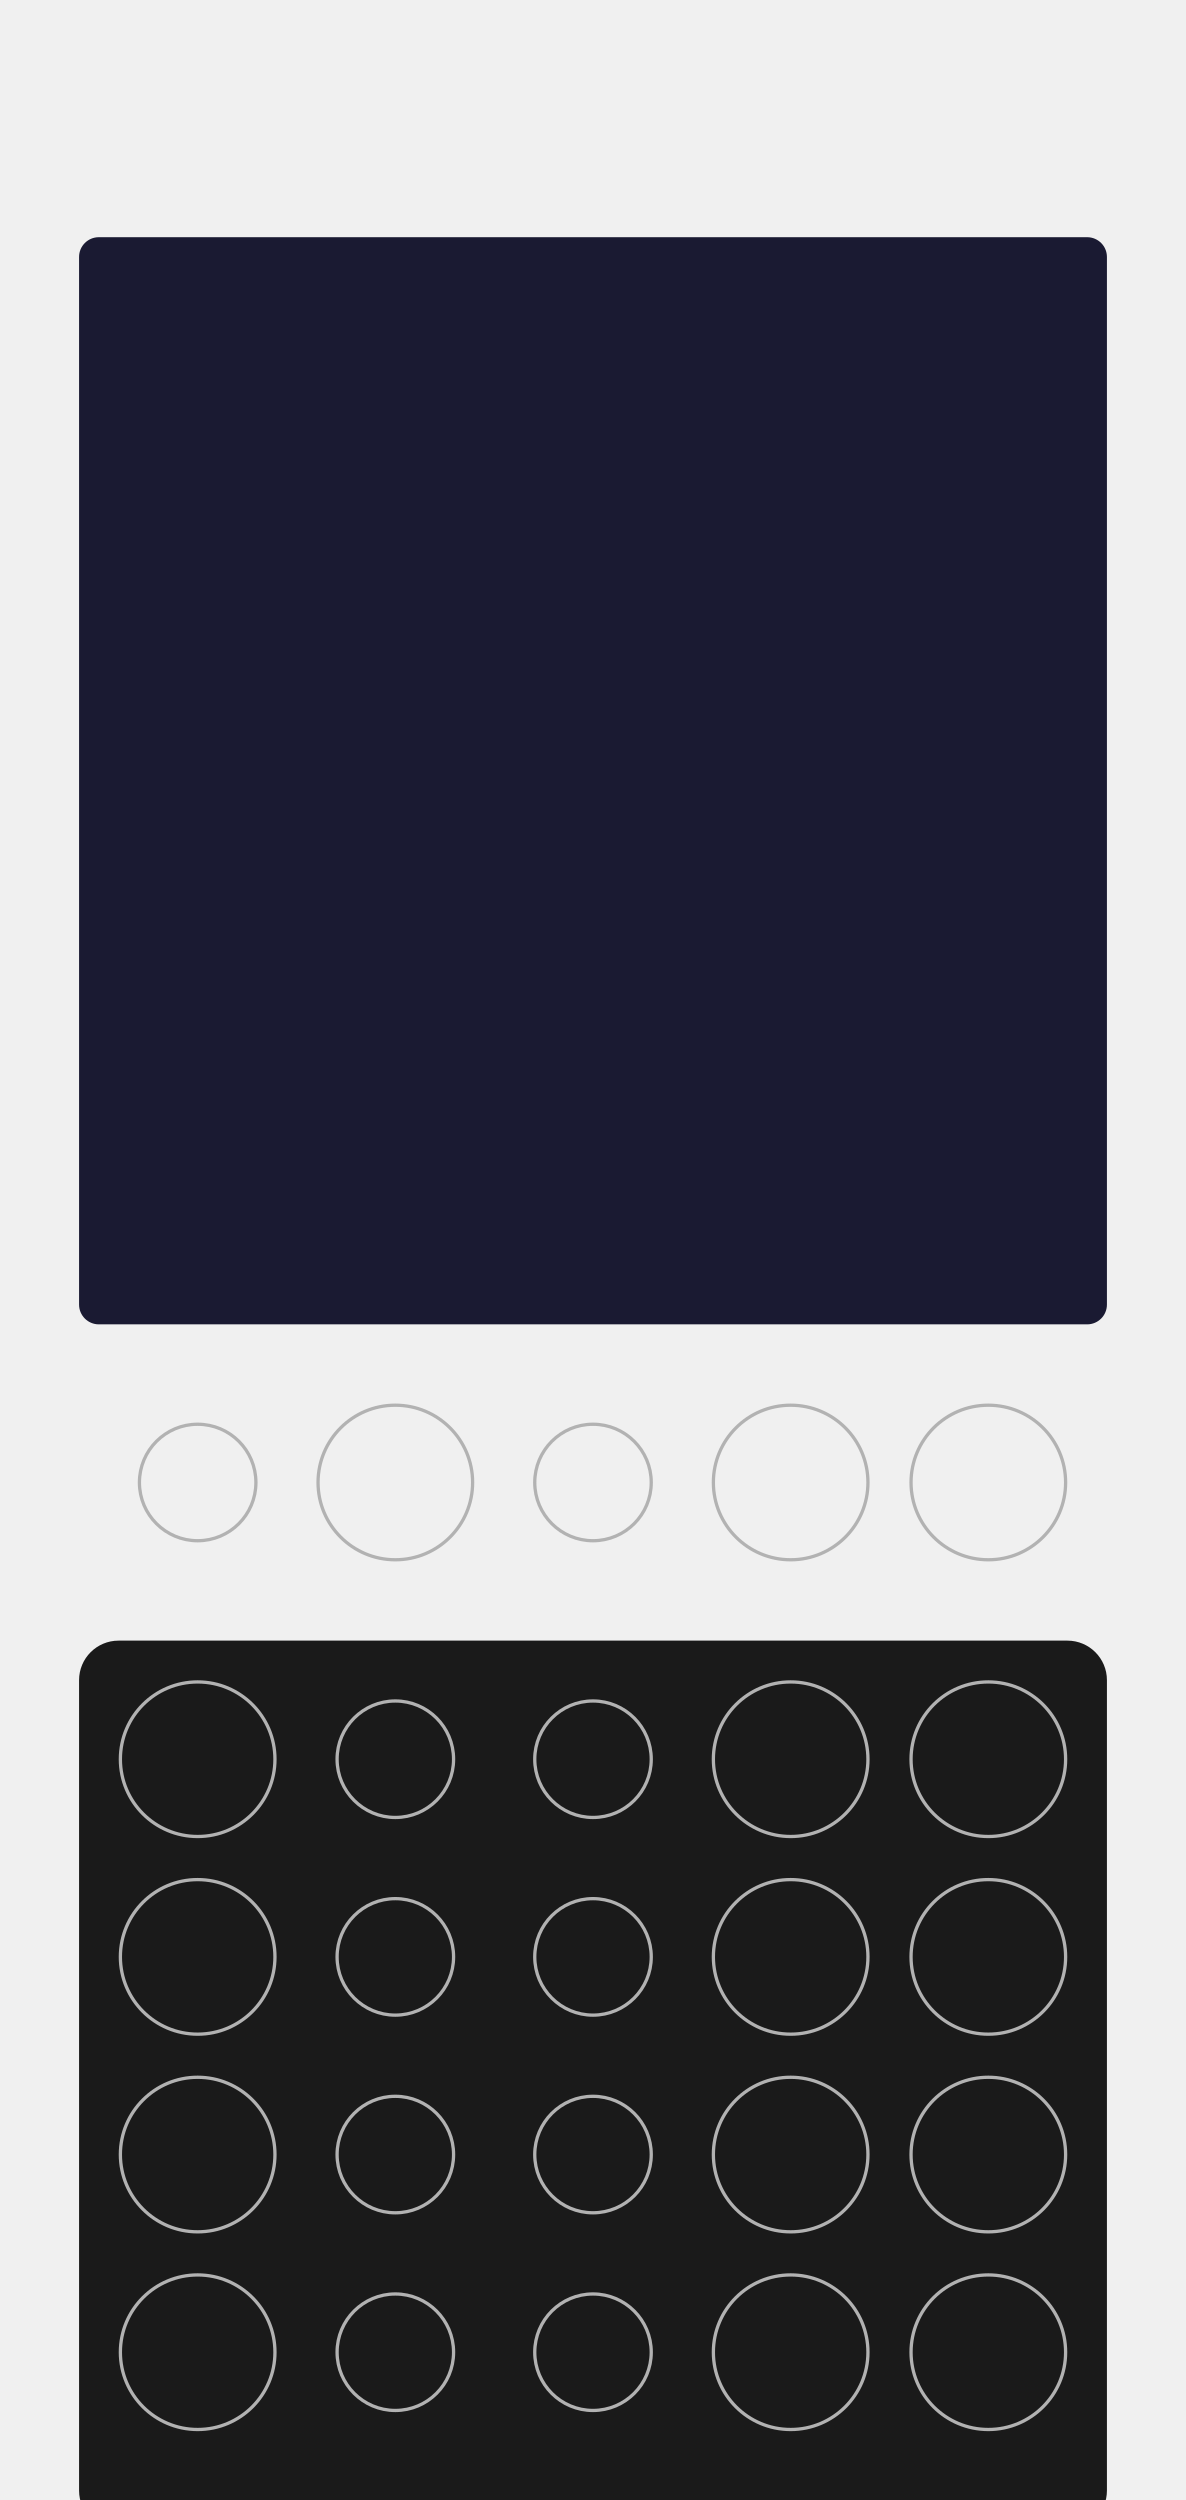
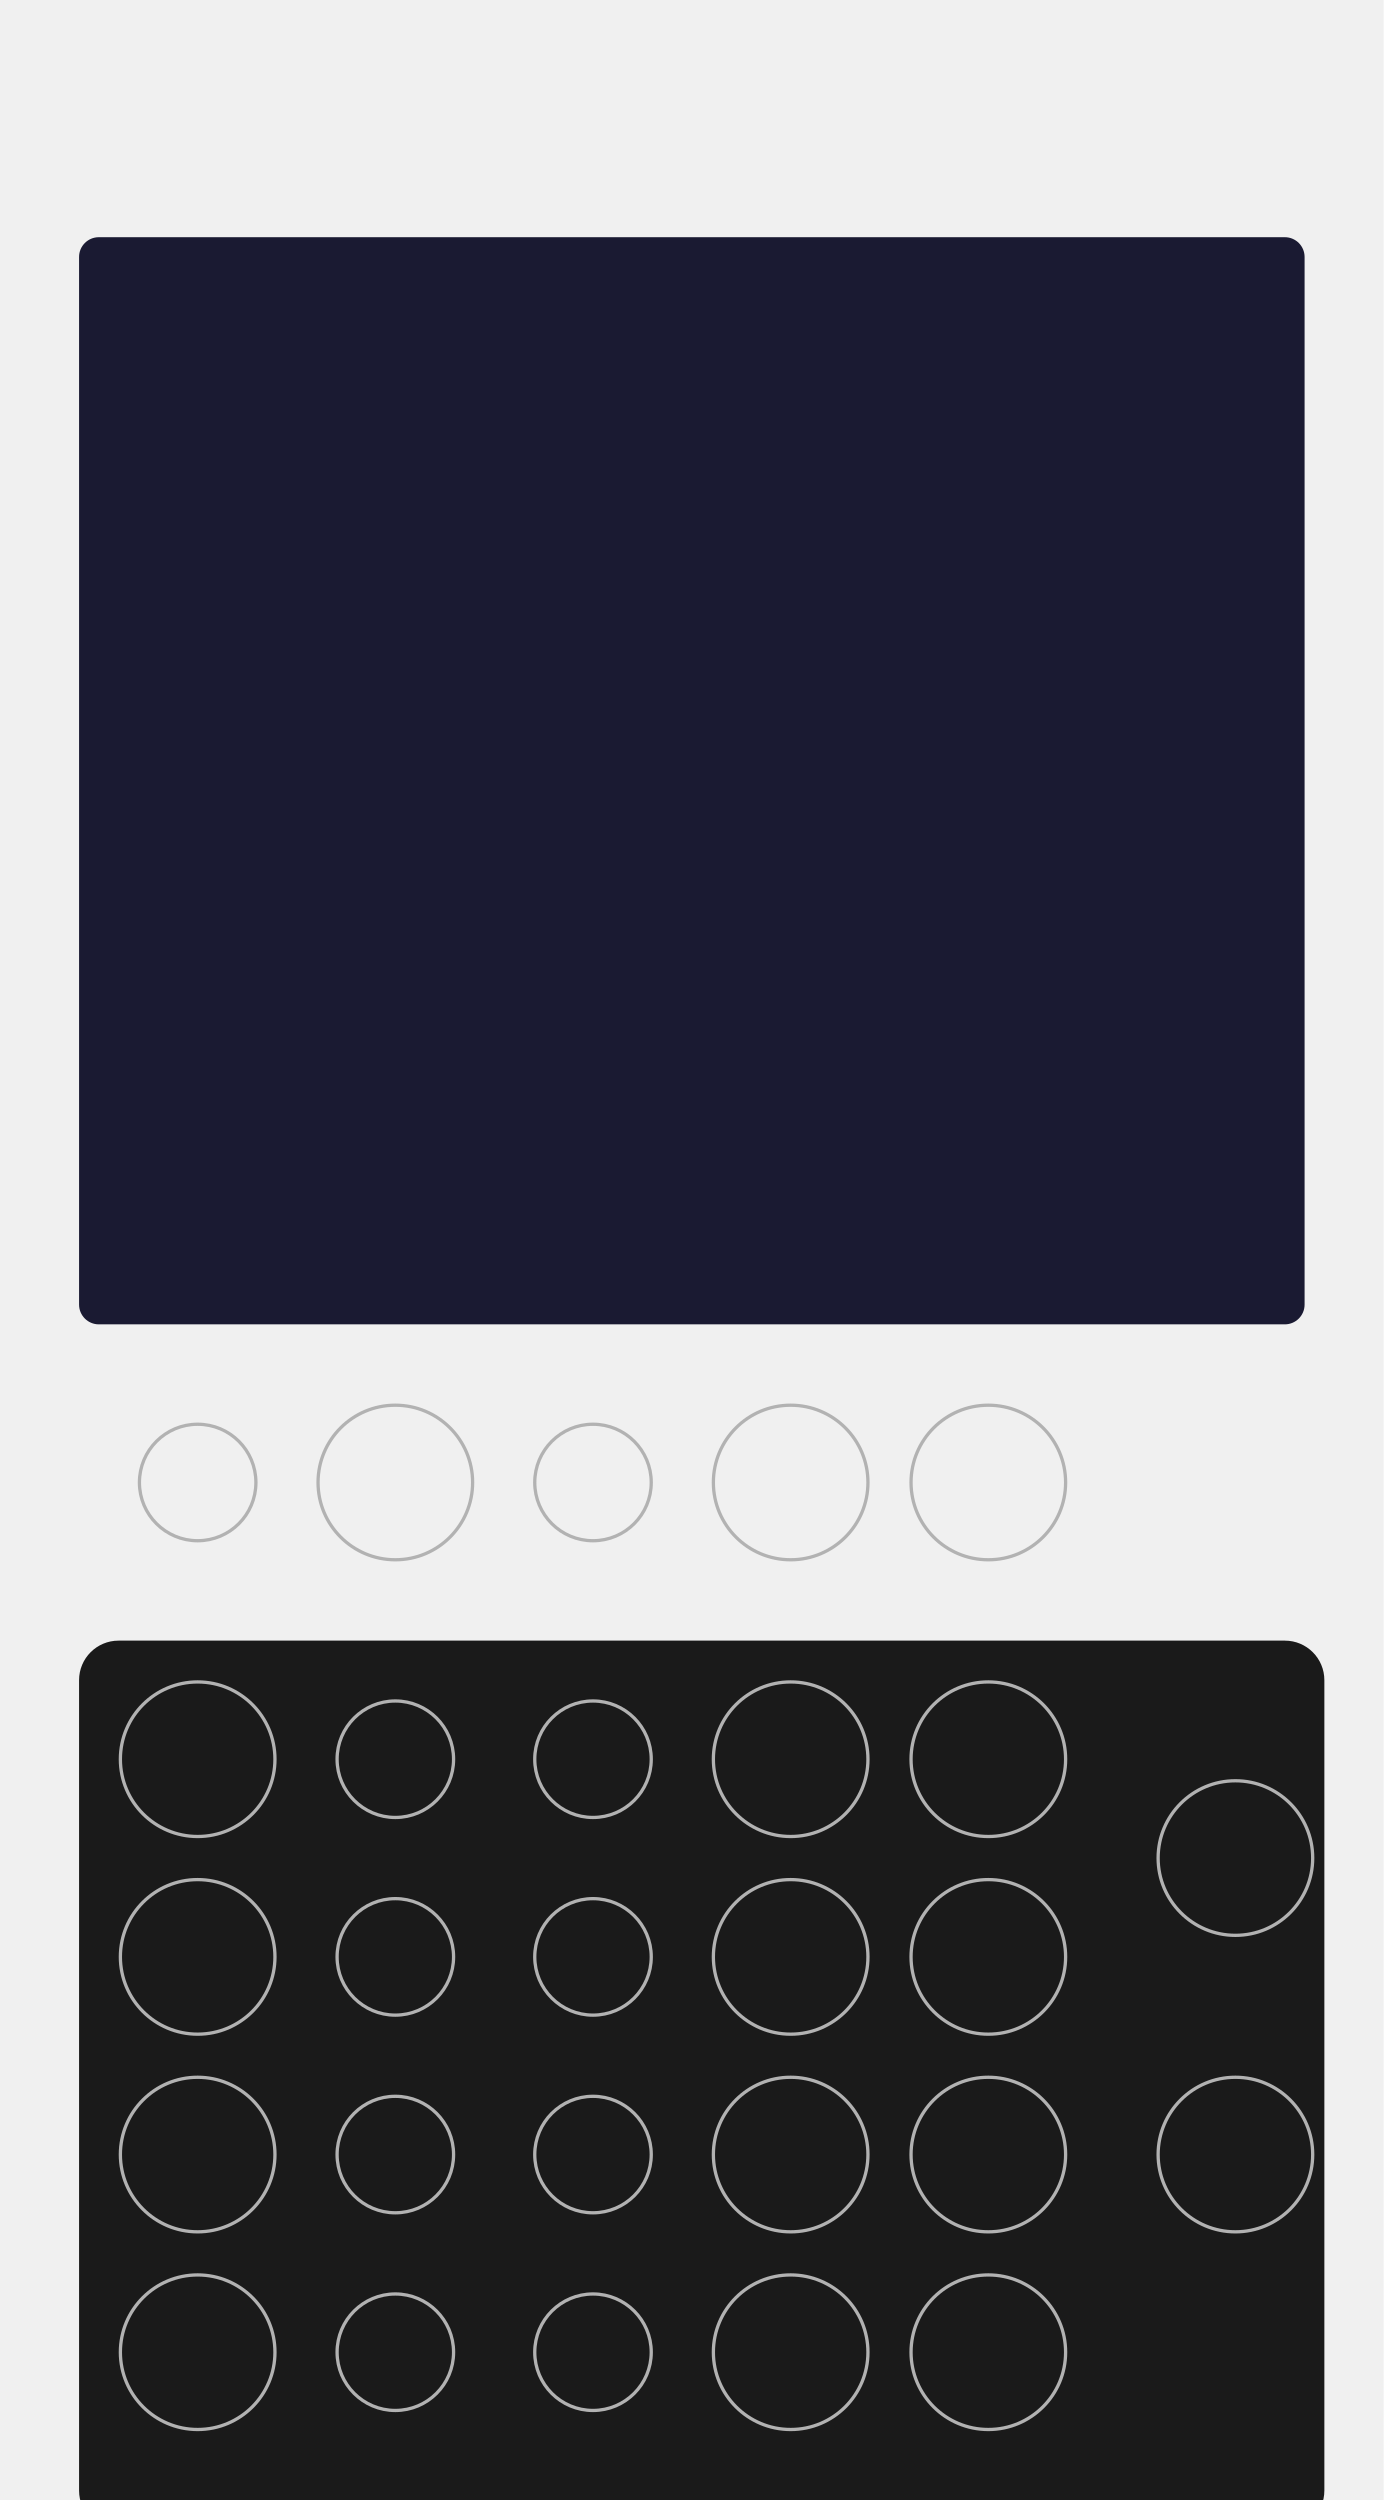
- <svg xmlns="http://www.w3.org/2000/svg" width="60.96mm" height="128.5mm" viewBox="0 0 180 379.429">
+ <svg xmlns="http://www.w3.org/2000/svg" width="71.12mm" height="128.5mm" viewBox="0 0 210 379.429">
  <g id="Background">
-     <rect width="180" height="379.429" fill="#f0f0f0" />
+     <rect width="210" height="379.429" fill="#f0f0f0" />
  </g>
  <g id="Reticules">
-     <rect x="12.00" y="249.00" width="156.00" height="135.00" rx="6.00" fill="#1a1a1a" />
-     <rect x="12.00" y="36.00" width="156.00" height="165.00" rx="3.00" fill="#1a1a32" />
+     <rect x="12.00" y="249.00" width="189.00" height="135.00" rx="6.00" fill="#1a1a1a" />
+     <rect x="12.00" y="36.00" width="186.00" height="165.00" rx="3.00" fill="#1a1a32" />
    <circle cx="30.00" cy="225.00" r="8.84" fill="none" stroke="#b2b2b2" stroke-width="0.50" />
    <circle cx="60.00" cy="225.00" r="11.73" fill="none" stroke="#b2b2b2" stroke-width="0.50" />
    <circle cx="90.00" cy="225.00" r="8.84" fill="none" stroke="#b2b2b2" stroke-width="0.50" />
    <circle cx="120.00" cy="225.00" r="11.73" fill="none" stroke="#b2b2b2" stroke-width="0.50" />
    <circle cx="150.00" cy="225.00" r="11.73" fill="none" stroke="#b2b2b2" stroke-width="0.50" />
+     <circle cx="187.50" cy="282.00" r="11.73" fill="none" stroke="#b2b2b2" stroke-width="0.50" />
+     <circle cx="187.50" cy="327.00" r="11.73" fill="none" stroke="#b2b2b2" stroke-width="0.50" />
    <circle cx="30.00" cy="267.00" r="11.73" fill="none" stroke="#b2b2b2" stroke-width="0.50" />
    <circle cx="30.00" cy="297.00" r="11.73" fill="none" stroke="#b2b2b2" stroke-width="0.50" />
    <circle cx="30.00" cy="327.00" r="11.73" fill="none" stroke="#b2b2b2" stroke-width="0.50" />
    <circle cx="30.00" cy="357.00" r="11.73" fill="none" stroke="#b2b2b2" stroke-width="0.50" />
    <circle cx="60.00" cy="267.00" r="8.84" fill="none" stroke="#b2b2b2" stroke-width="0.50" />
    <circle cx="60.00" cy="297.00" r="8.84" fill="none" stroke="#b2b2b2" stroke-width="0.50" />
    <circle cx="60.00" cy="327.00" r="8.84" fill="none" stroke="#b2b2b2" stroke-width="0.50" />
    <circle cx="60.00" cy="357.00" r="8.84" fill="none" stroke="#b2b2b2" stroke-width="0.50" />
    <circle cx="90.00" cy="267.00" r="8.84" fill="none" stroke="#b2b2b2" stroke-width="0.50" />
    <circle cx="90.00" cy="297.00" r="8.84" fill="none" stroke="#b2b2b2" stroke-width="0.50" />
    <circle cx="90.00" cy="327.00" r="8.84" fill="none" stroke="#b2b2b2" stroke-width="0.50" />
    <circle cx="90.00" cy="357.00" r="8.84" fill="none" stroke="#b2b2b2" stroke-width="0.50" />
    <circle cx="120.00" cy="267.00" r="11.73" fill="none" stroke="#b2b2b2" stroke-width="0.50" />
    <circle cx="120.00" cy="297.00" r="11.73" fill="none" stroke="#b2b2b2" stroke-width="0.50" />
    <circle cx="120.00" cy="327.00" r="11.73" fill="none" stroke="#b2b2b2" stroke-width="0.50" />
    <circle cx="120.00" cy="357.00" r="11.73" fill="none" stroke="#b2b2b2" stroke-width="0.50" />
    <circle cx="150.00" cy="267.00" r="11.73" fill="none" stroke="#b2b2b2" stroke-width="0.50" />
    <circle cx="150.00" cy="297.00" r="11.73" fill="none" stroke="#b2b2b2" stroke-width="0.50" />
    <circle cx="150.00" cy="327.00" r="11.73" fill="none" stroke="#b2b2b2" stroke-width="0.50" />
    <circle cx="150.00" cy="357.00" r="11.73" fill="none" stroke="#b2b2b2" stroke-width="0.50" />
  </g>
</svg>
